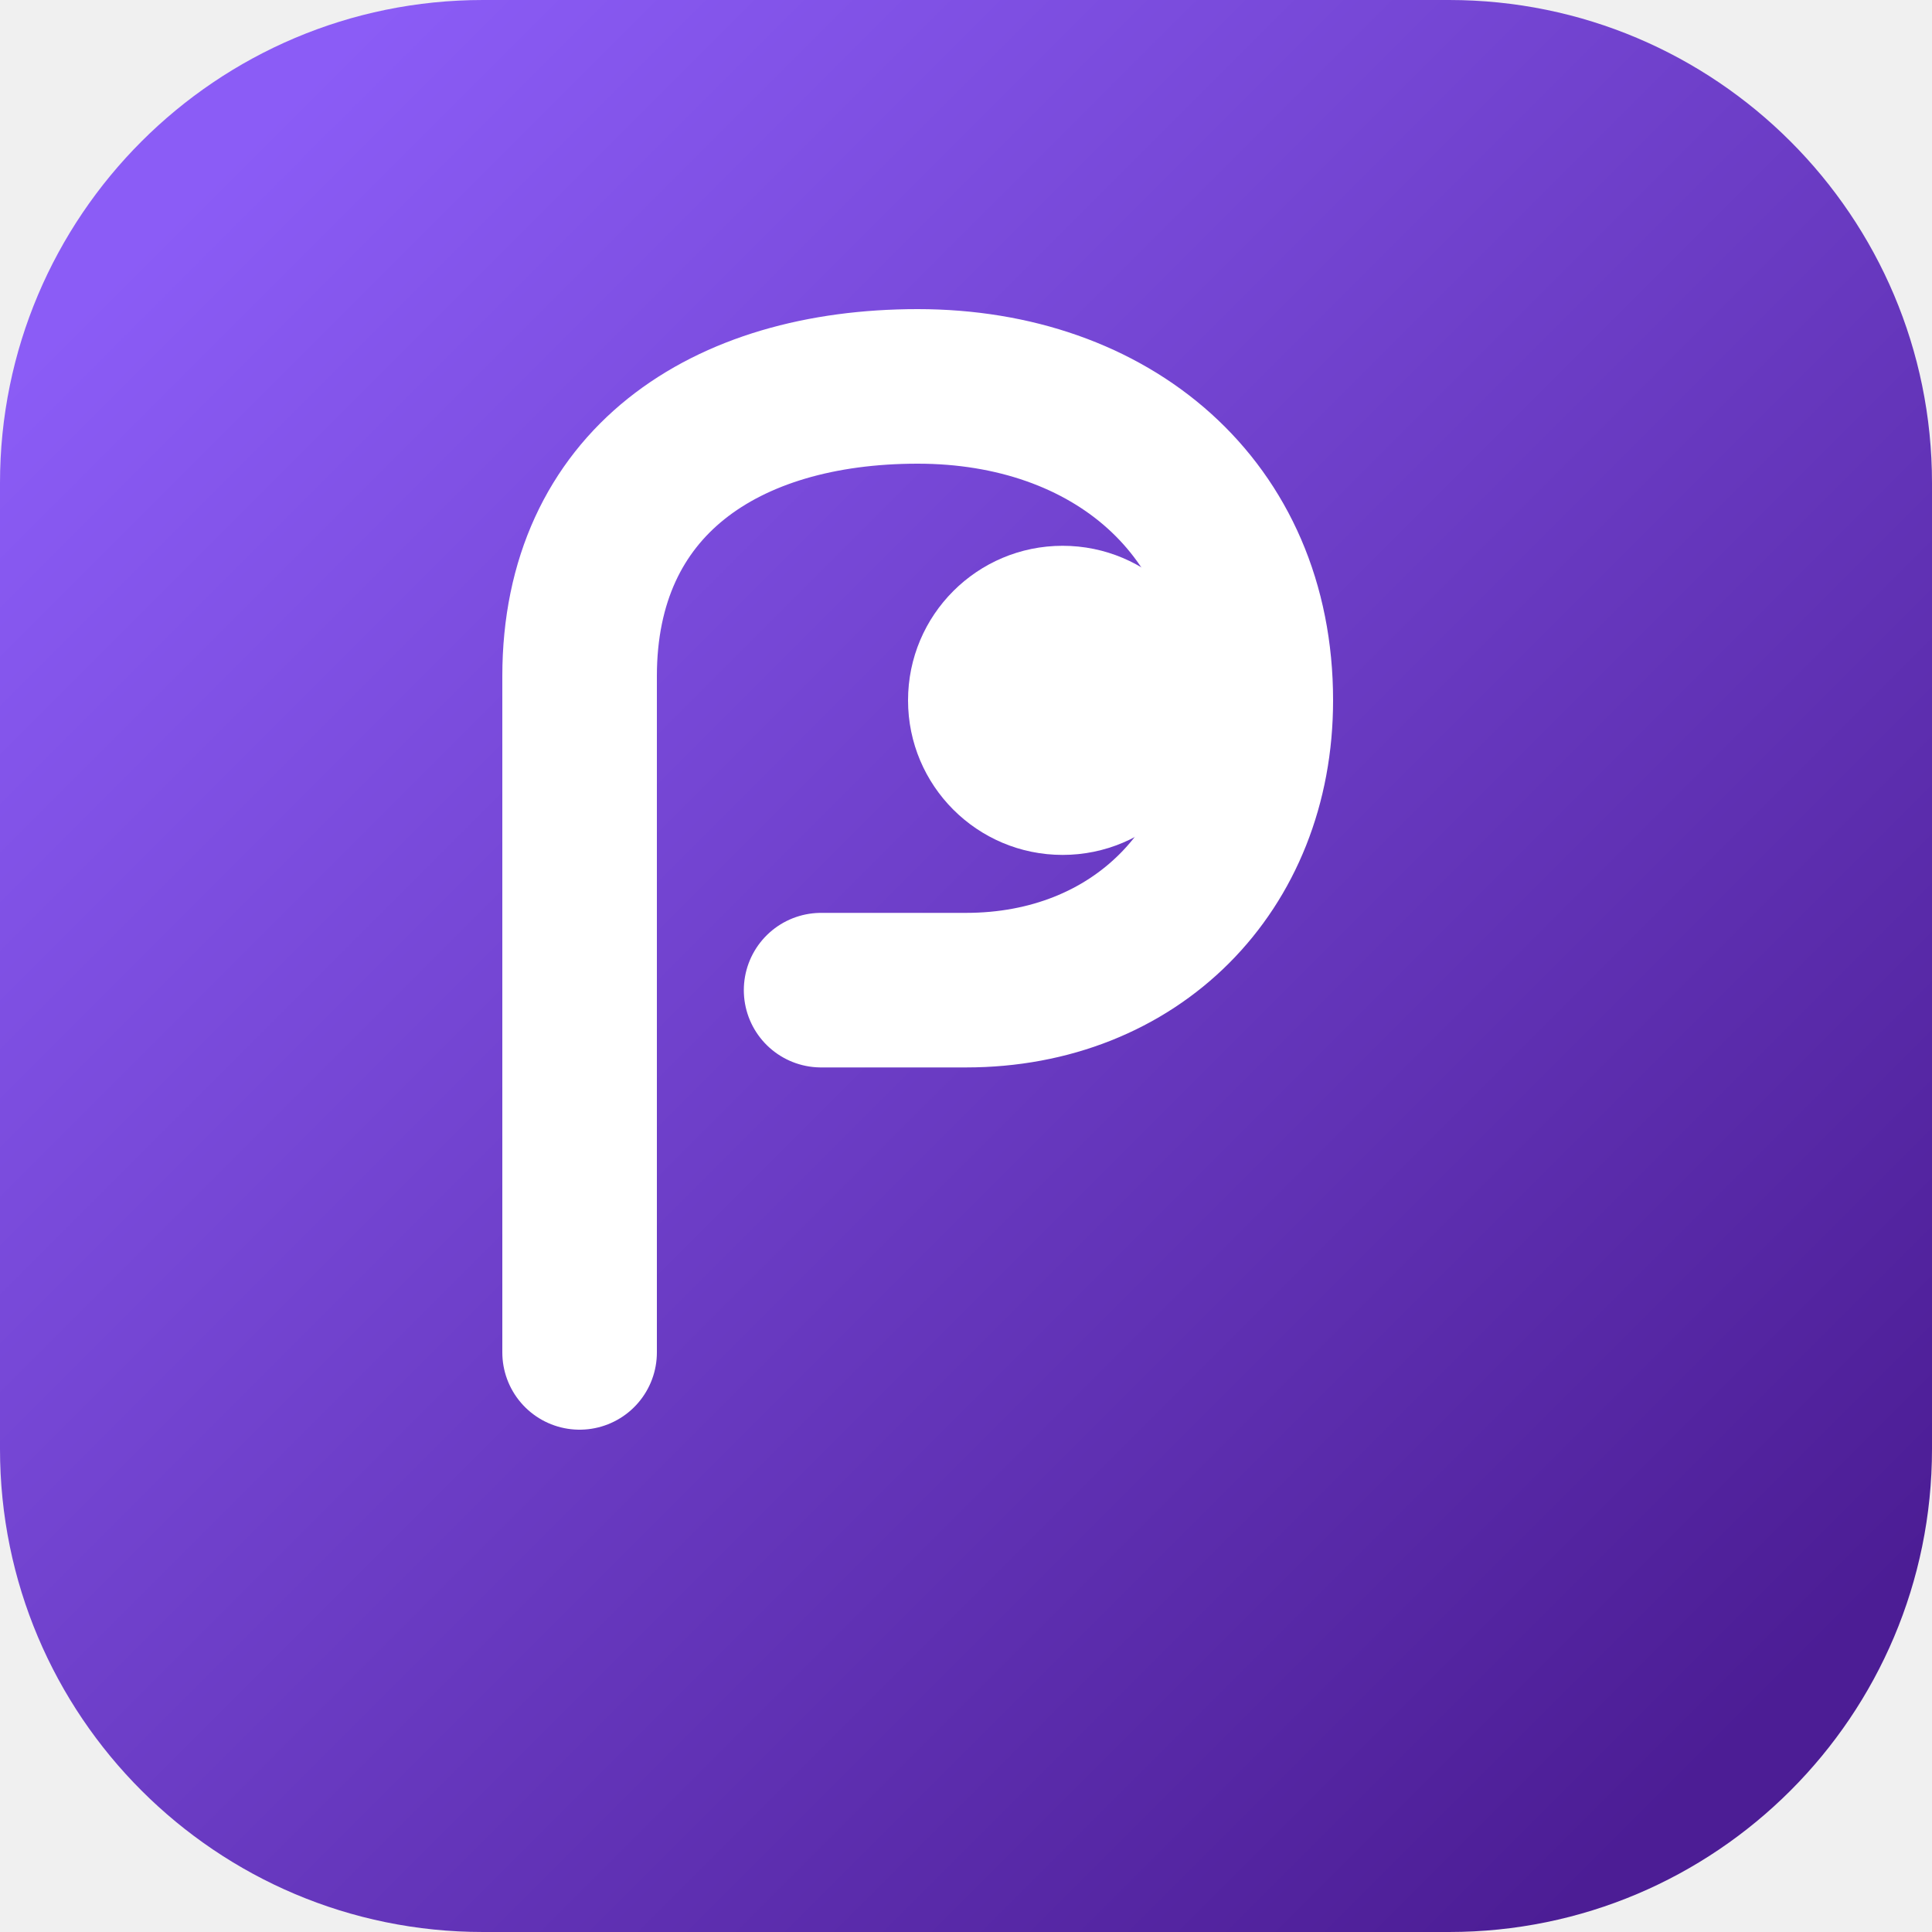
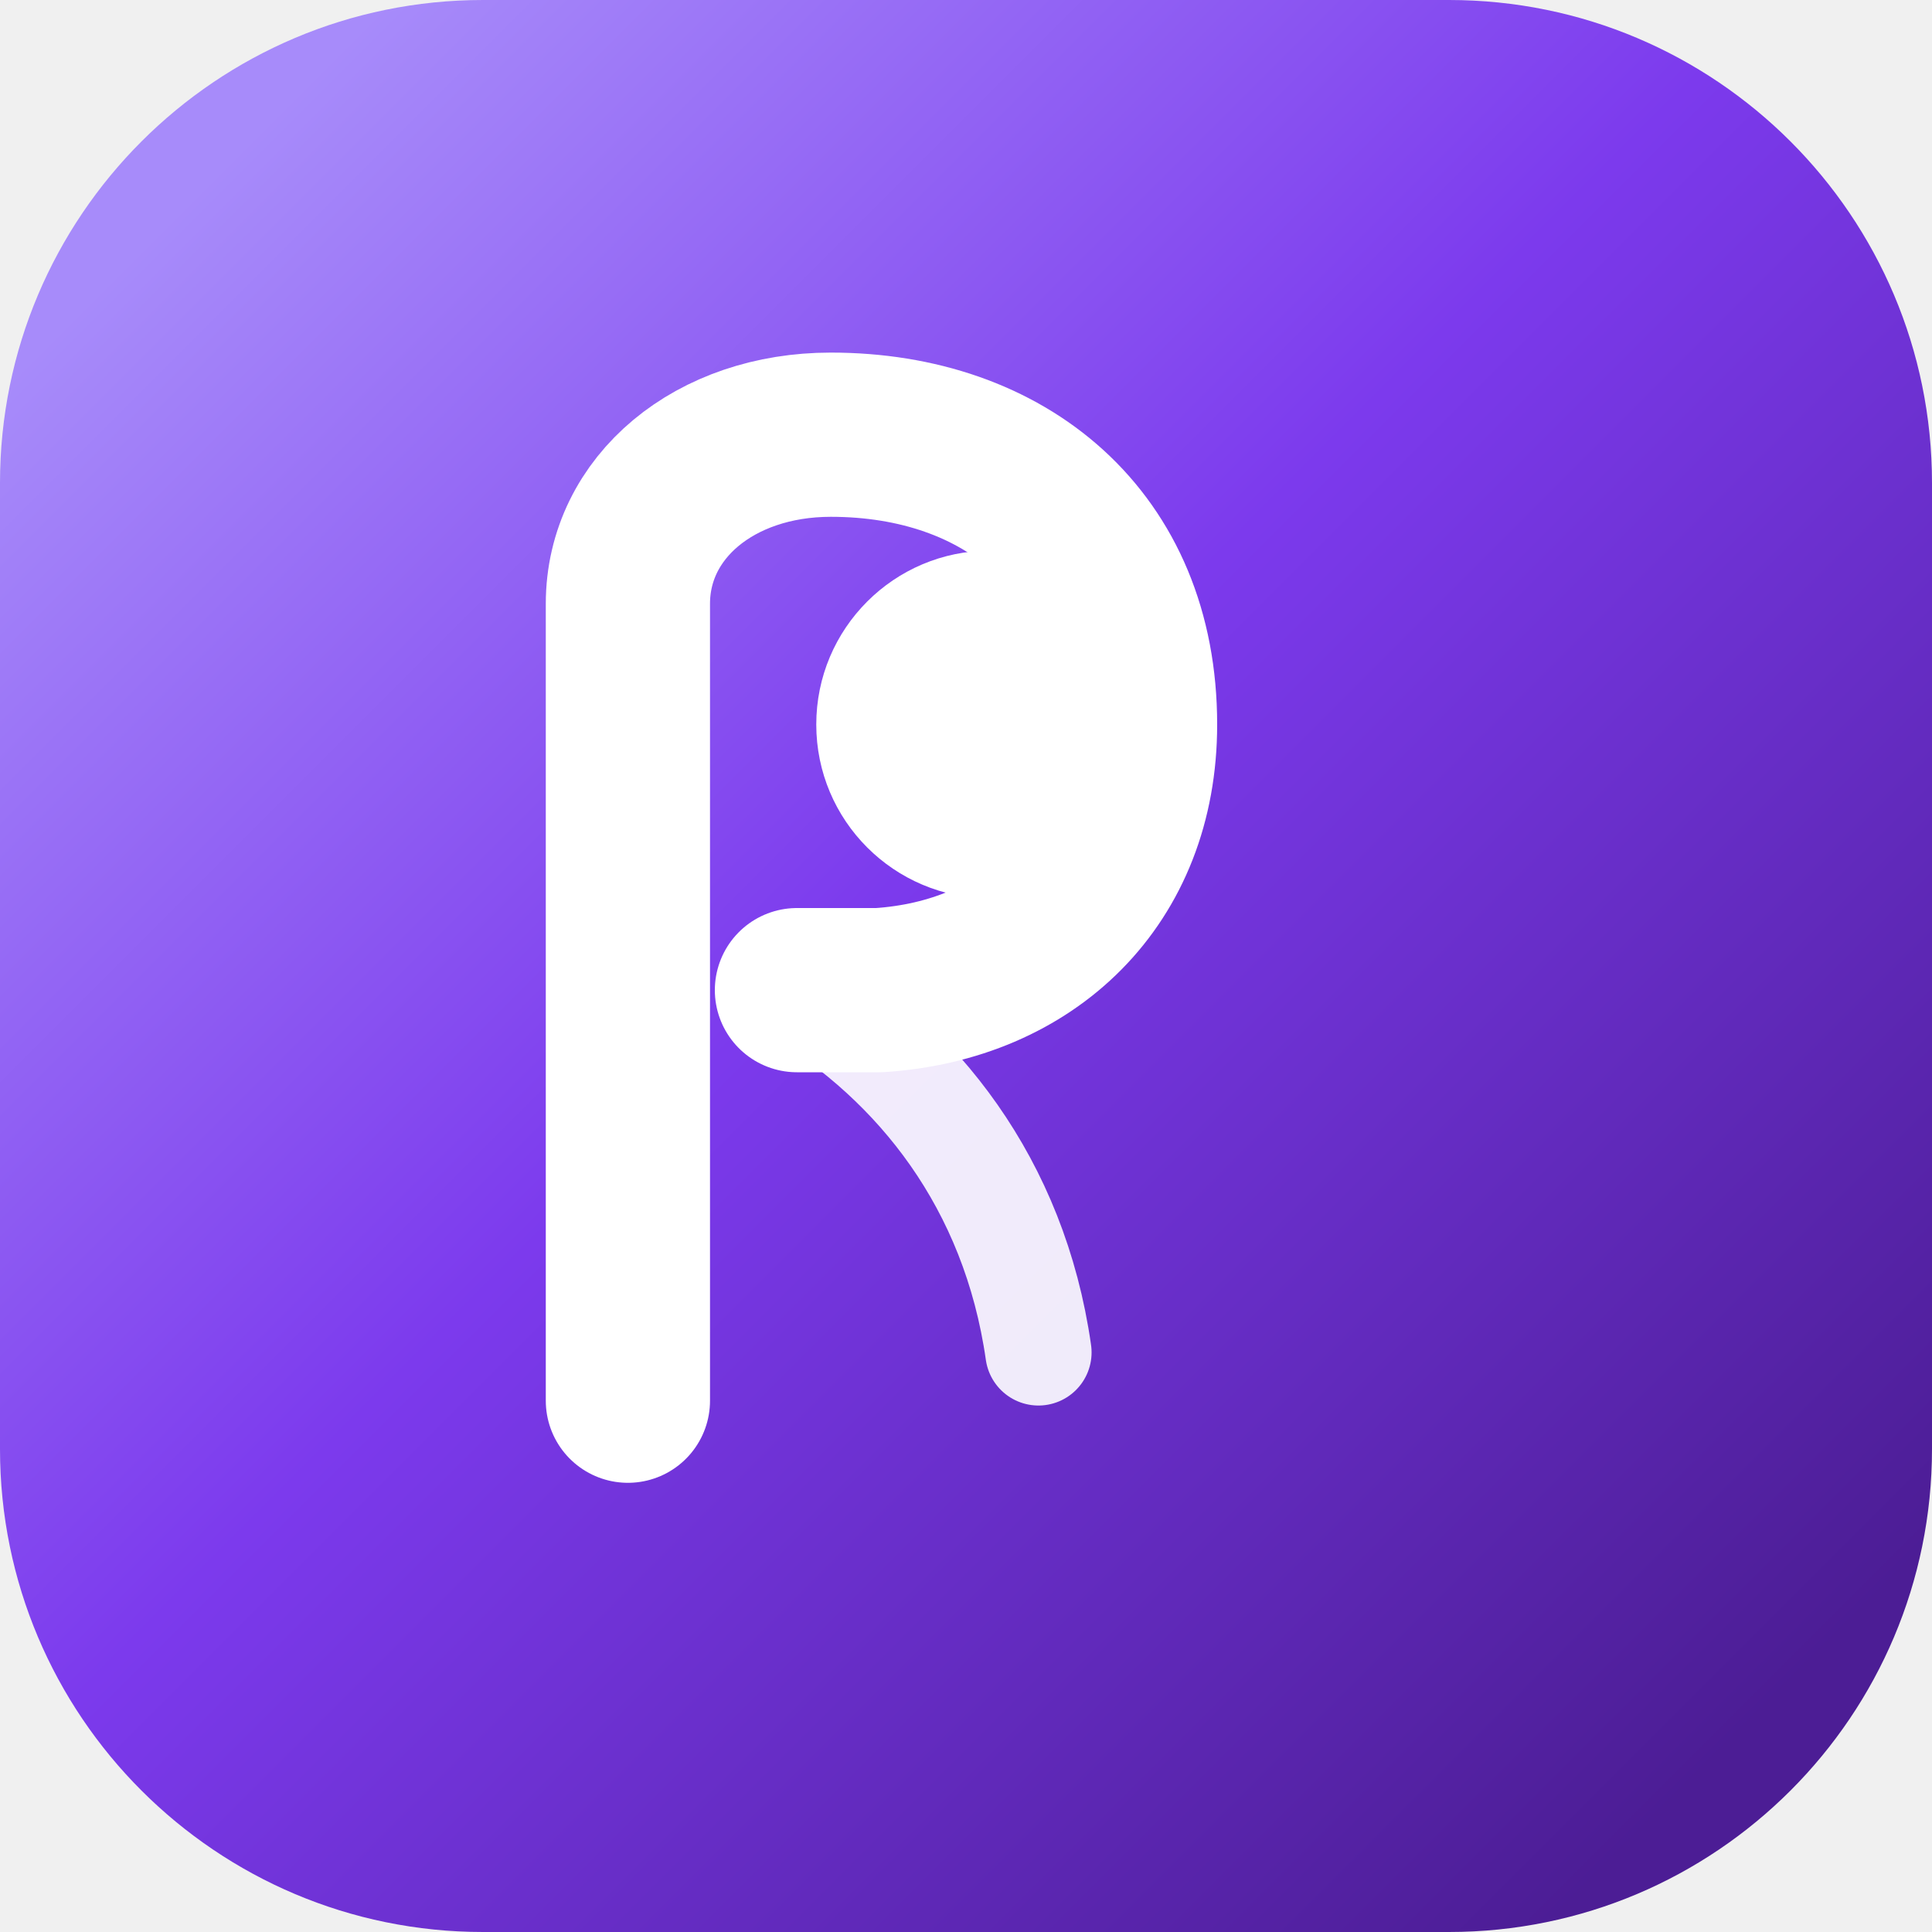
<svg xmlns="http://www.w3.org/2000/svg" width="40" height="40" viewBox="0 0 40 40" fill="none">
  <defs>
-     <linearGradient id="g" x1="4" y1="4" x2="36" y2="36" gradientUnits="userSpaceOnUse">
-       <stop offset="0%" stop-color="#8B5CF6" />
+     <linearGradient id="logoGrad" x1="4" y1="4" x2="36" y2="36" gradientUnits="userSpaceOnUse">
+       <stop offset="0%" stop-color="#A78BFA" />
+       <stop offset="45%" stop-color="#7C3AED" />
      <stop offset="100%" stop-color="#4C1D95" />
    </linearGradient>
  </defs>
-   <rect width="40" height="40" rx="10" fill="url(#g)" />
-   <path d="M12 28 V14 C12 10 15 8 19 8 C23 8 26 10.5 26 14.5 C26 18 23.5 20.5 20 20.5 H17" stroke="white" stroke-width="3.2" stroke-linecap="round" stroke-linejoin="round" fill="none" />
-   <circle cx="22" cy="14.5" r="3.2" fill="white" />
+   <rect width="40" height="40" rx="10" fill="url(#logoGrad)" />
+   <path d="M13 29V12.5C13 10.5 14.8 9 17.2 9C20.8 9 23.5 11.2 23.5 15C23.5 18.2 21.3 20.3 18.2 20.5H16.5" stroke="white" stroke-width="3.4" stroke-linecap="round" stroke-linejoin="round" fill="none" />
+   <circle cx="20.5" cy="15" r="3.6" fill="white" />
+   <path d="M16.5 20.5C19 22 21 24.5 21.5 28" stroke="white" stroke-width="2.2" stroke-linecap="round" opacity="0.9" />
</svg>
